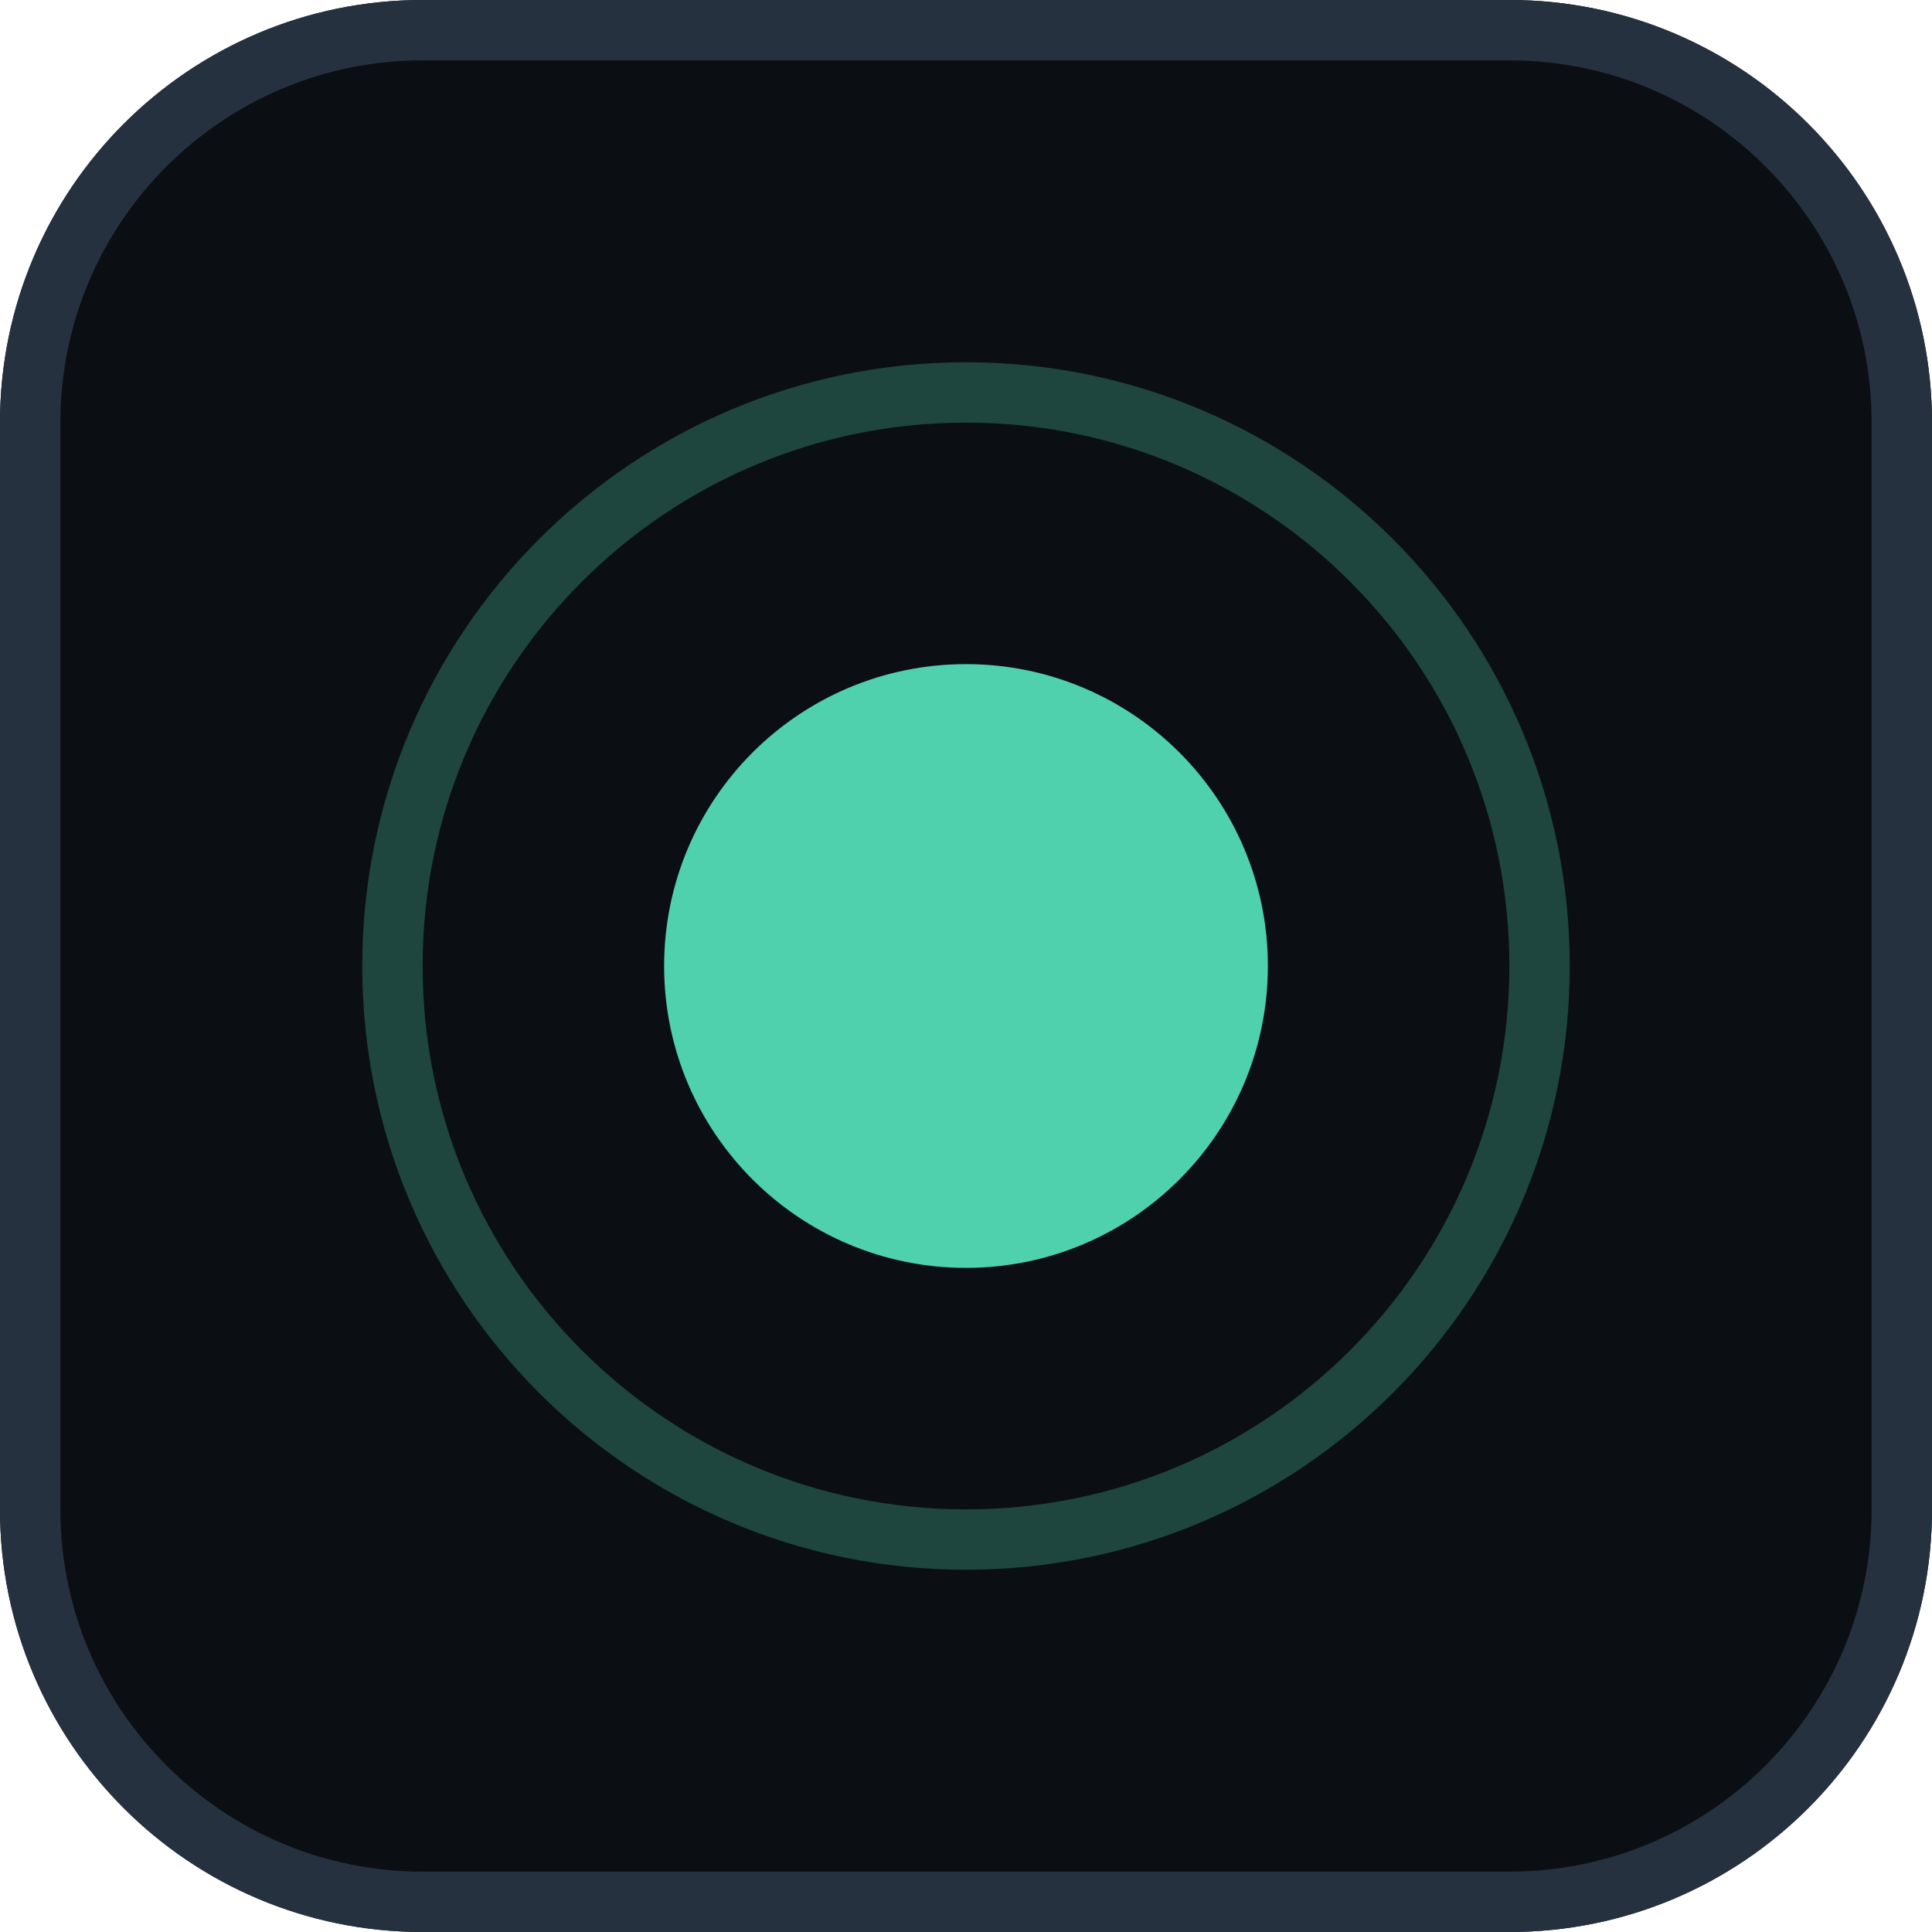
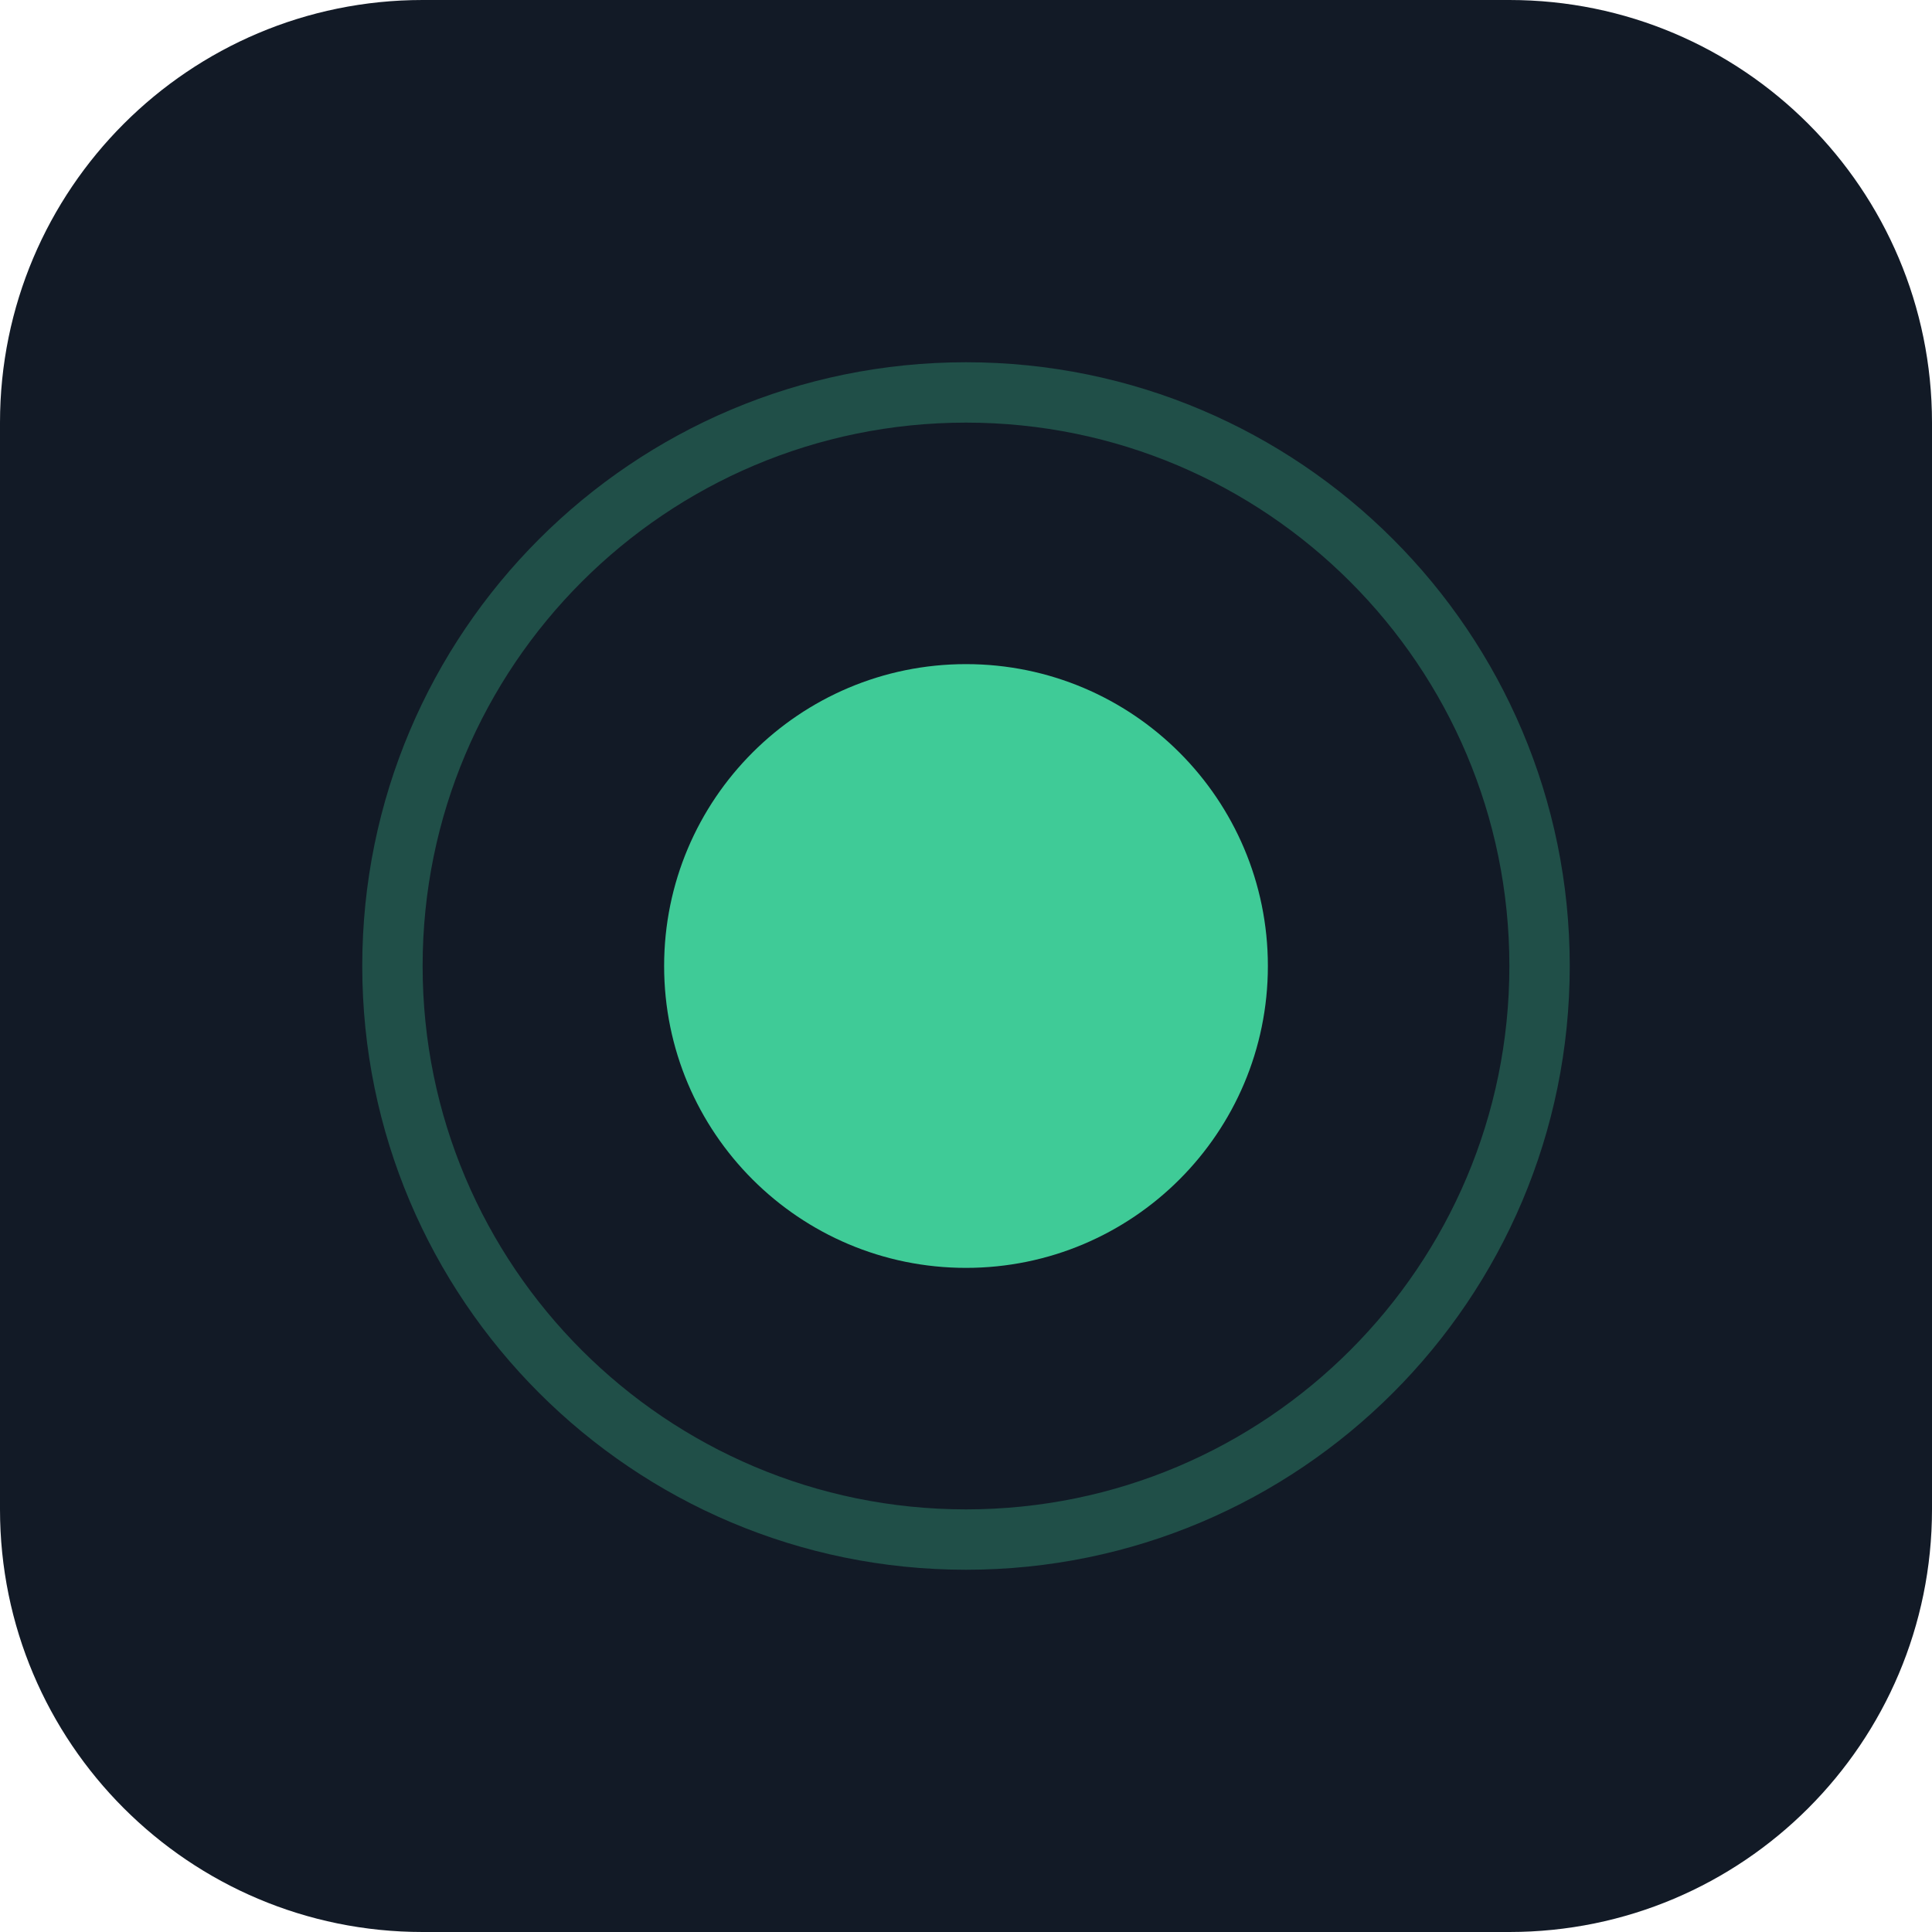
<svg xmlns="http://www.w3.org/2000/svg" viewBox="0 0 64 64">
-   <rect width="64" height="64" rx="14" fill="#0B0F13" />
-   <rect x="1" y="1" width="62" height="62" rx="13" fill="none" stroke="#263140" stroke-width="2" />
-   <circle cx="32" cy="32" r="19" fill="none" stroke="#4FD1AE" stroke-width="2" opacity=".28" />
-   <circle cx="32" cy="32" r="10" fill="#4FD1AE" />
+   <rect width="64" height="64" rx="14" fill="#121A26" />
+   <circle cx="32" cy="32" r="19" fill="none" stroke="#3FCB97" stroke-width="2" opacity=".3" />
+   <circle cx="32" cy="32" r="10" fill="#3FCB97" />
</svg>
